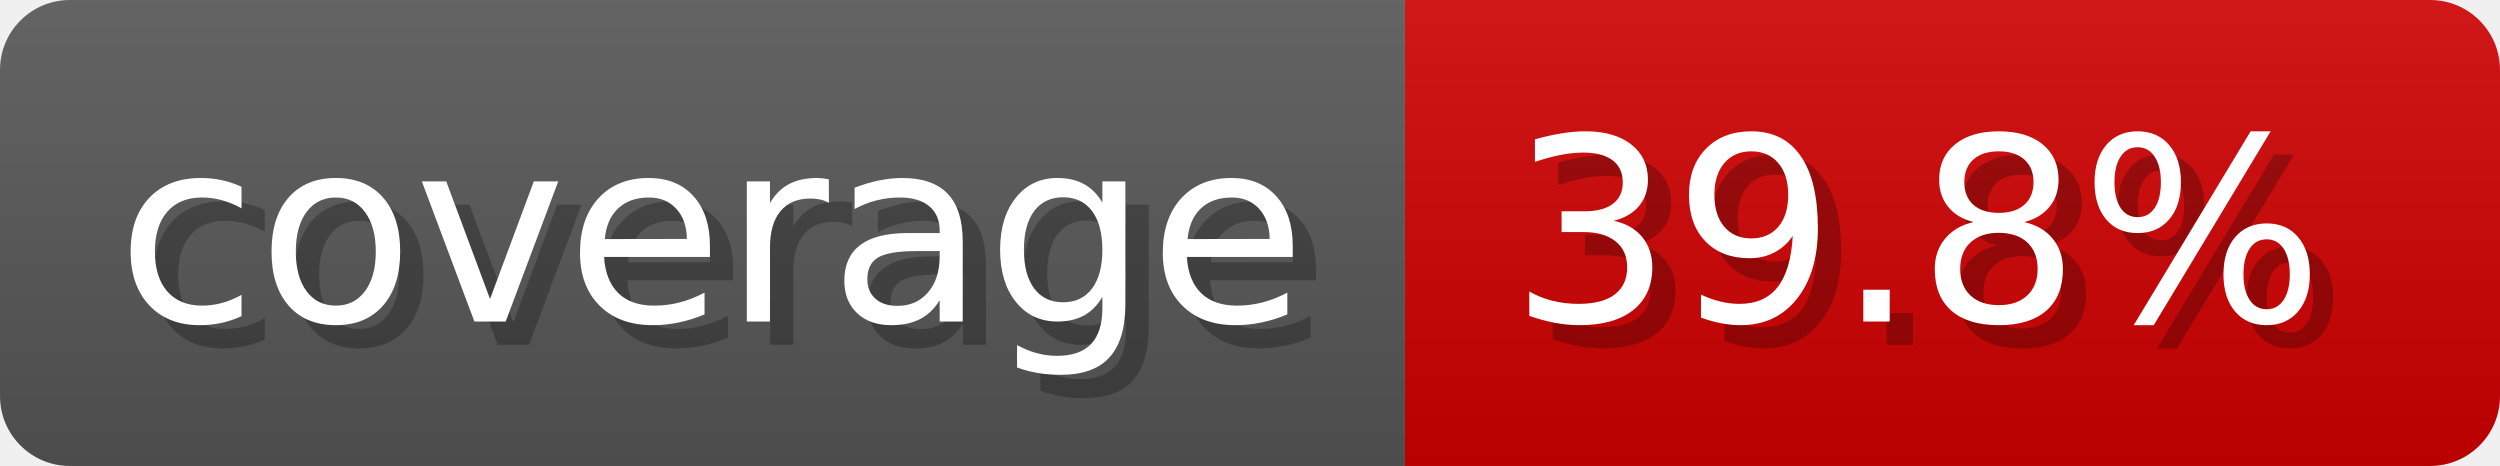
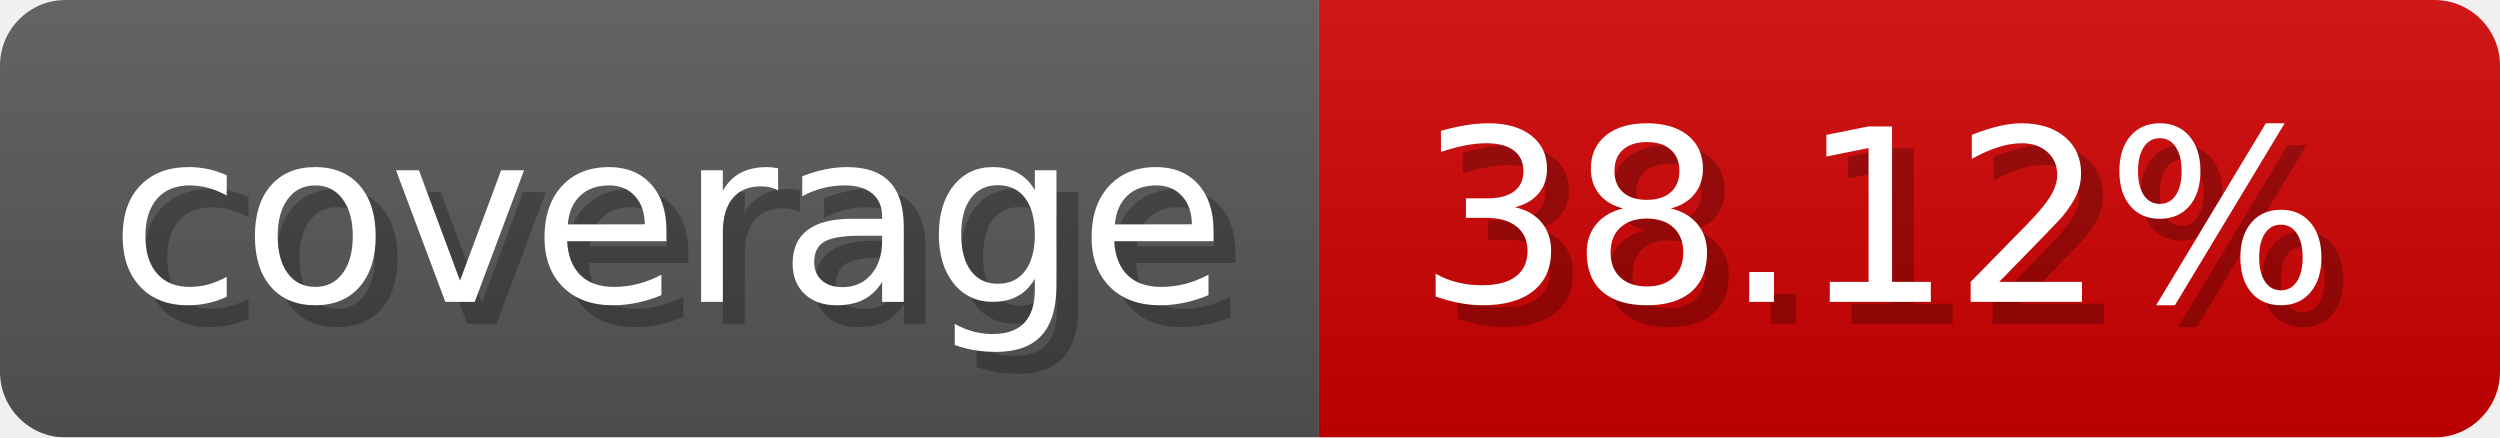
- <svg xmlns="http://www.w3.org/2000/svg" width="107.3" height="20" viewBox="0 0 1073 200" role="img" aria-label="coverage: 39.8%">
+ <svg xmlns="http://www.w3.org/2000/svg" width="114.3" height="20" viewBox="0 0 1143 200" role="img" aria-label="coverage: 38.12%">
  <linearGradient id="a" x2="0" y2="100%">
    <stop offset="0" stop-opacity=".1" stop-color="#EEE" />
    <stop offset="1" stop-opacity=".1" />
  </linearGradient>
  <mask id="m">
-     <rect width="1073" height="200" rx="30" fill="#FFF" />
+     <rect width="1143" height="200" rx="30" fill="#FFF" />
  </mask>
  <g mask="url(#m)">
    <rect width="603" height="200" fill="#555" />
-     <rect width="470" height="200" fill="#ce0000" x="603" />
-     <rect width="1073" height="200" fill="url(#a)" />
+     <rect width="540" height="200" fill="#ce0000" x="603" />
+     <rect width="1143" height="200" fill="url(#a)" />
  </g>
  <g aria-hidden="true" fill="#fff" text-anchor="start" font-family="Verdana,DejaVu Sans,sans-serif" font-size="110">
    <text x="60" y="148" textLength="503" fill="#000" opacity="0.25">coverage</text>
    <text x="50" y="138" textLength="503">coverage</text>
-     <text x="658" y="148" textLength="370" fill="#000" opacity="0.25">39.8%</text>
-     <text x="648" y="138" textLength="370">39.8%</text>
+     <text x="658" y="148" textLength="440" fill="#000" opacity="0.25">38.12%</text>
+     <text x="648" y="138" textLength="440">38.12%</text>
  </g>
</svg>
